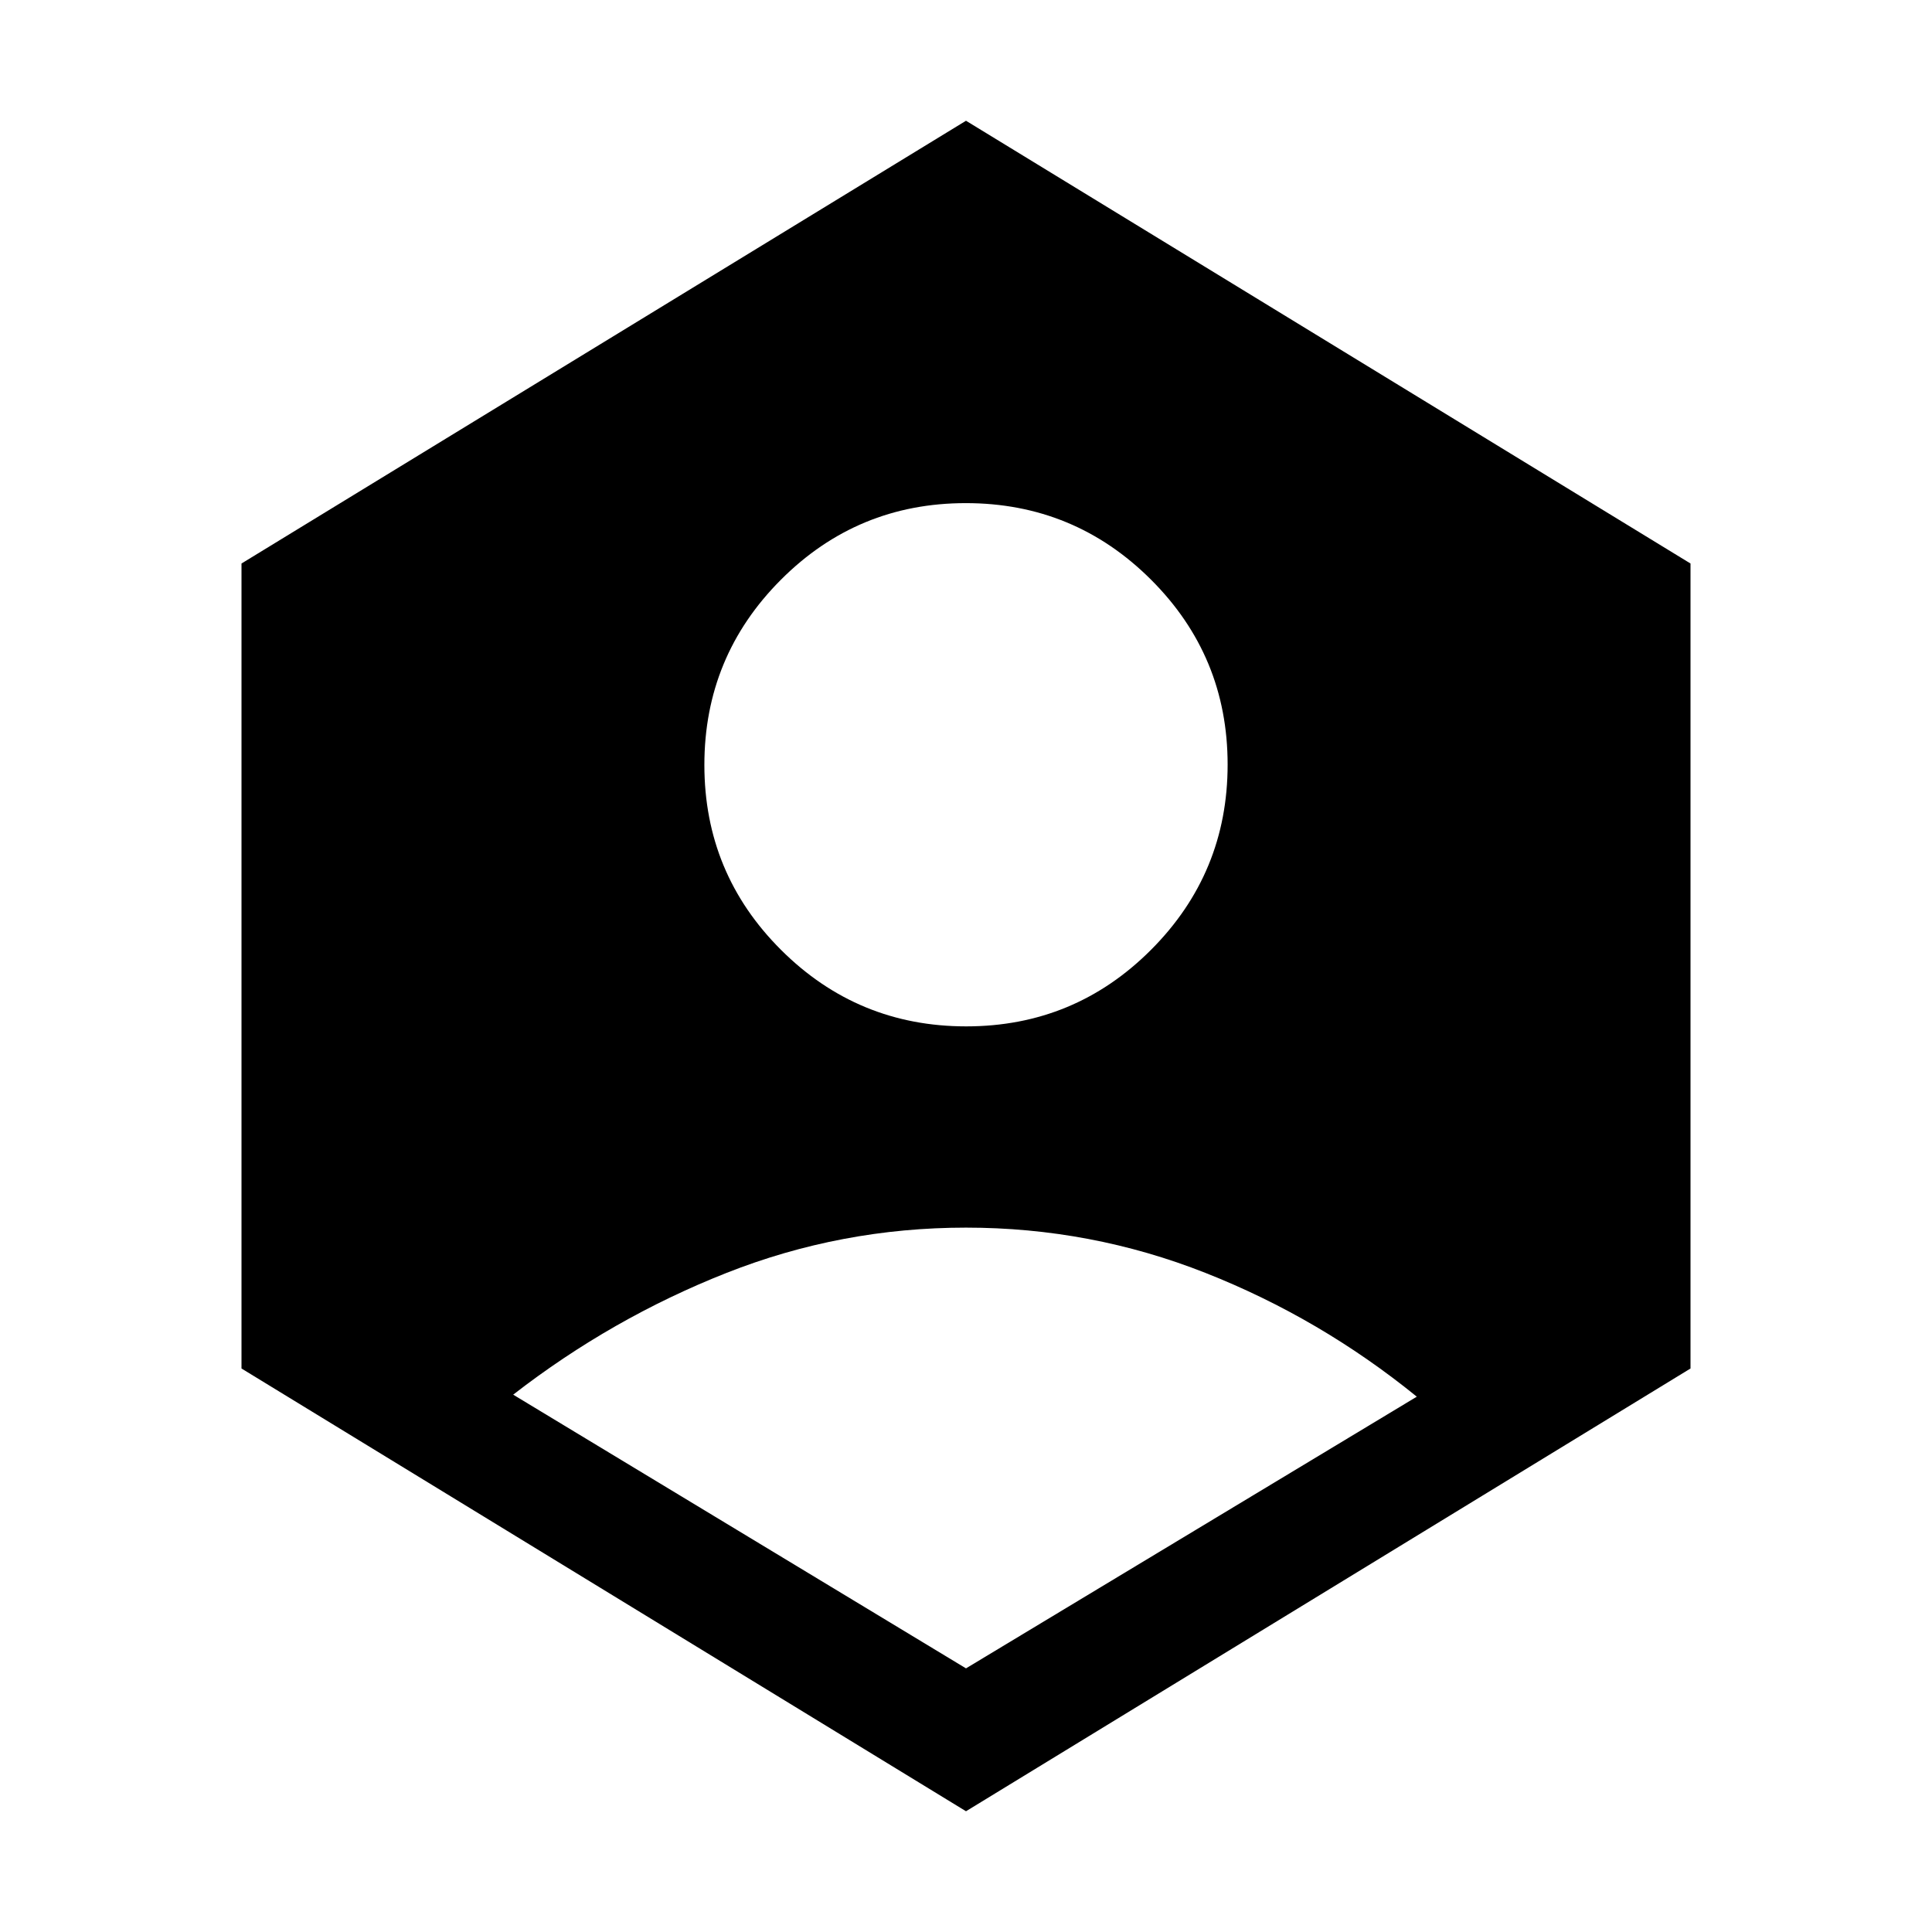
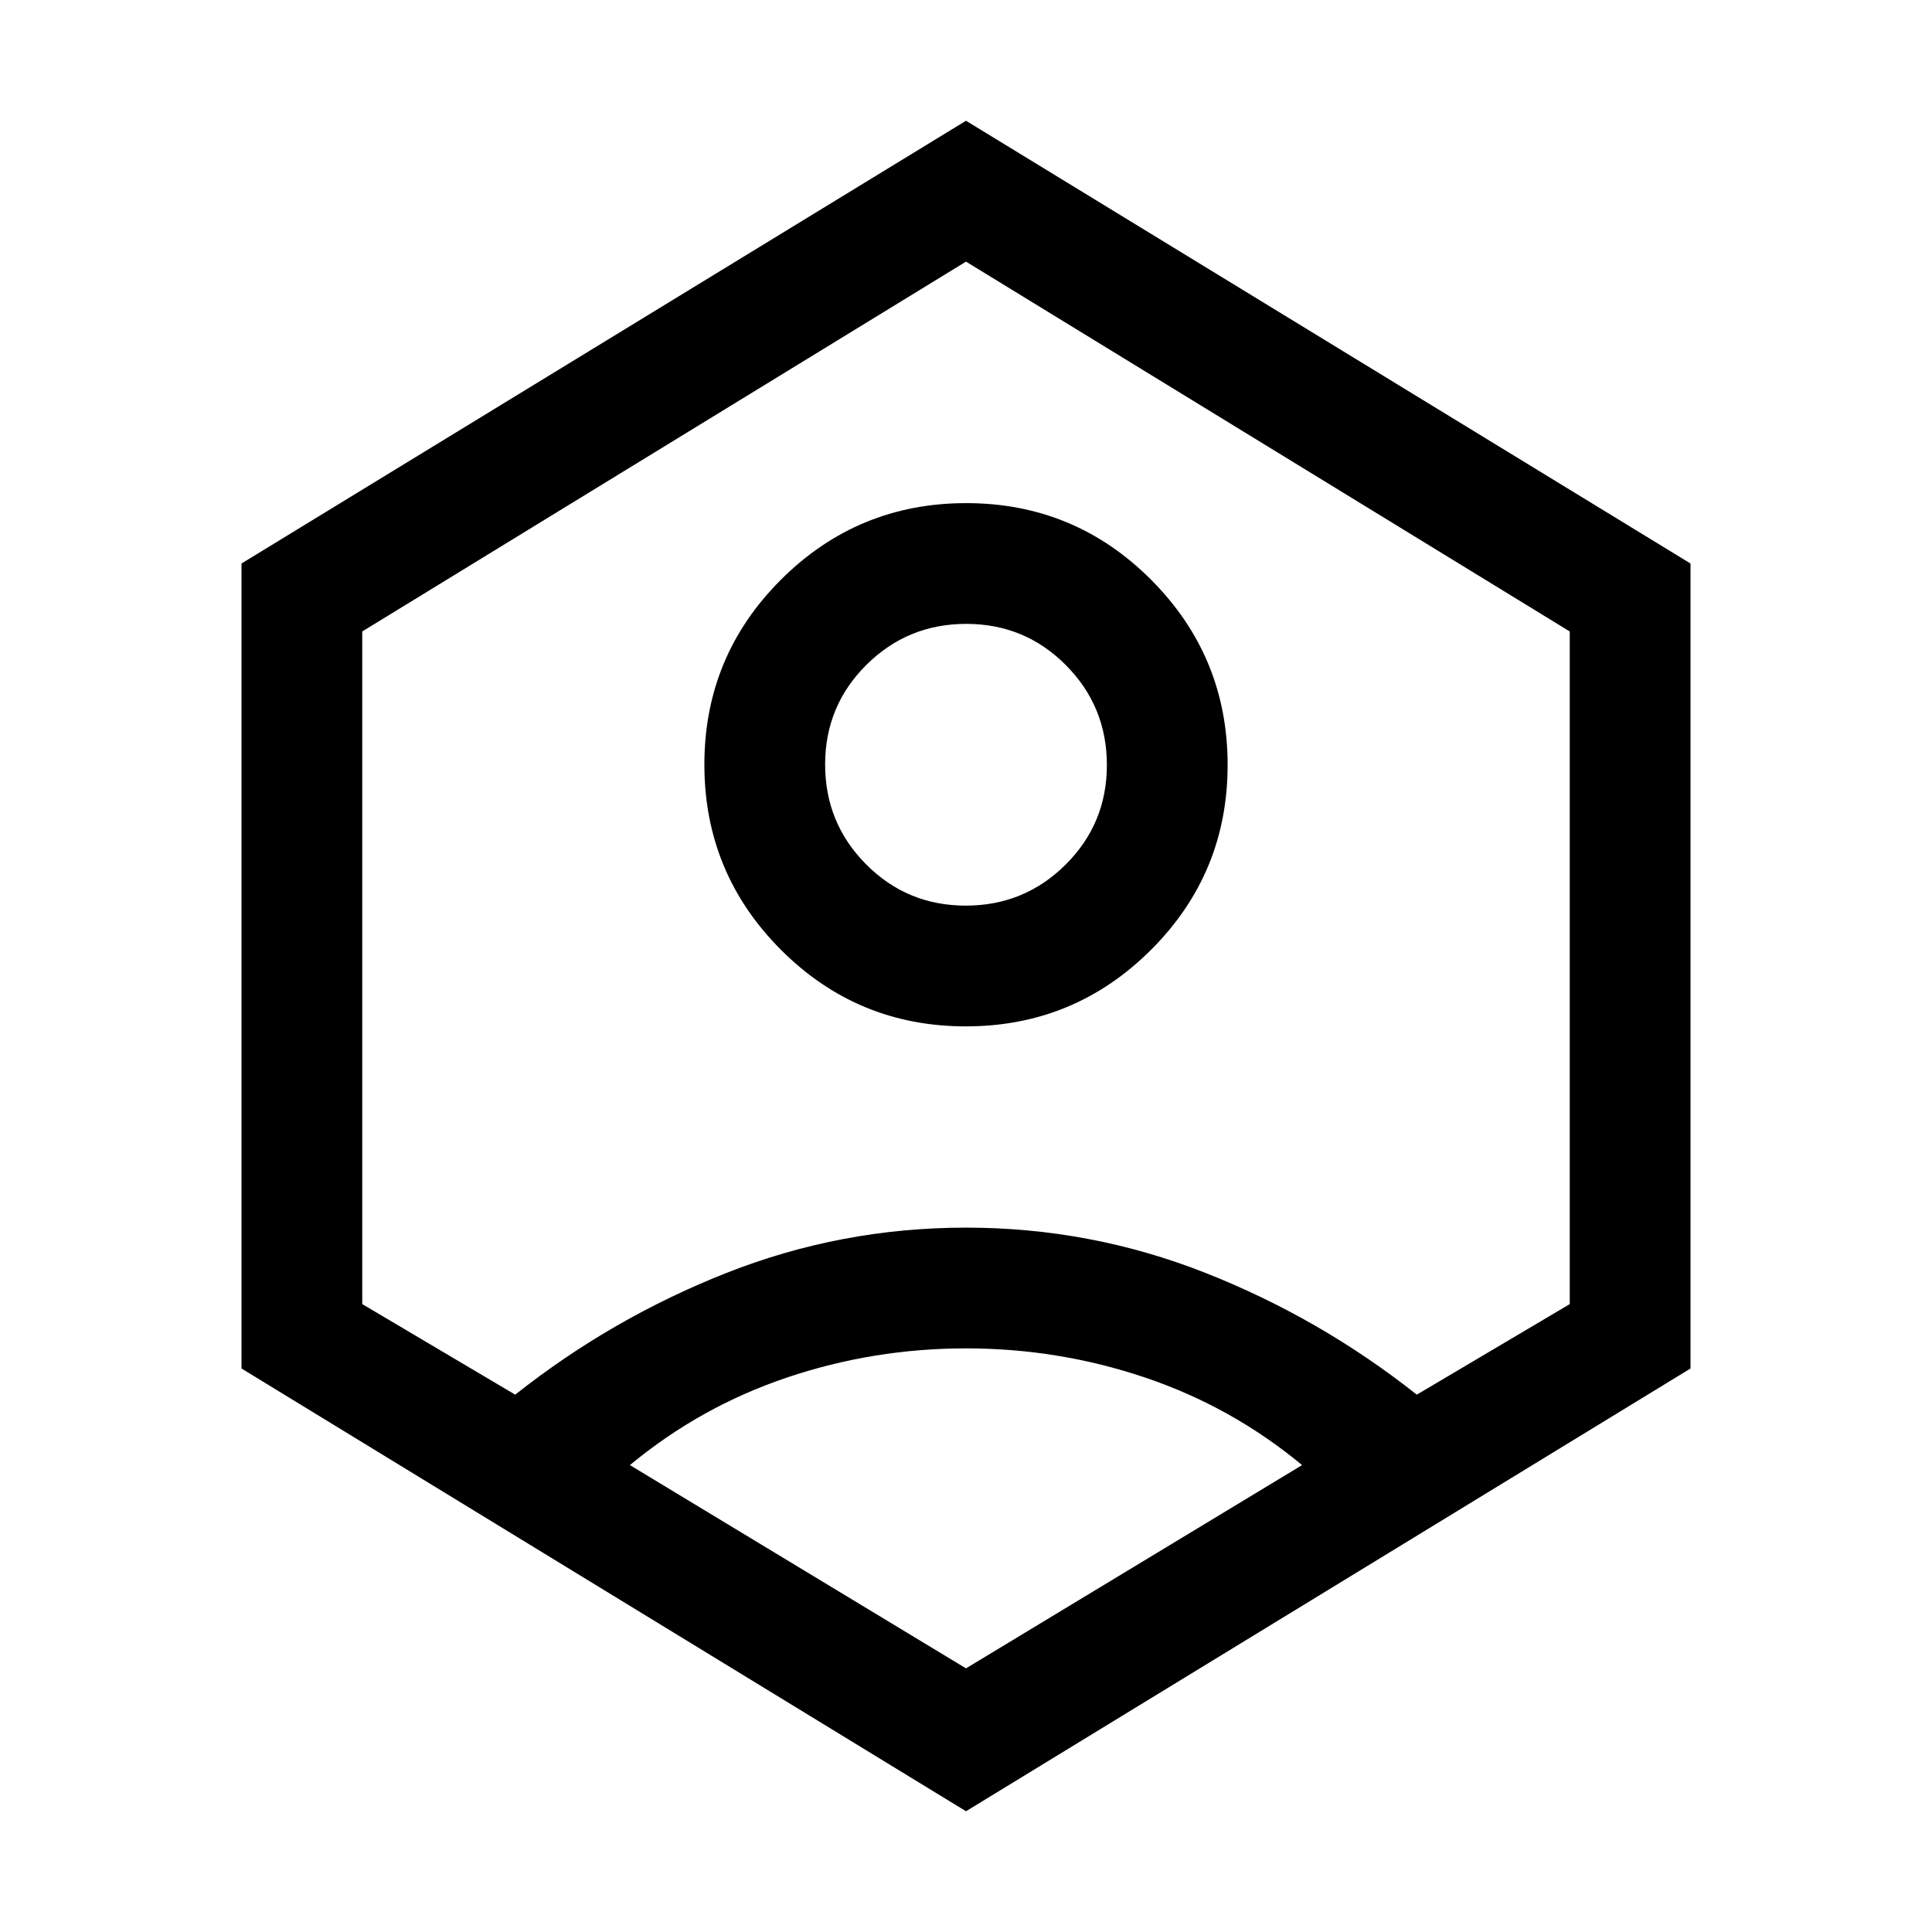
<svg xmlns="http://www.w3.org/2000/svg" height="48px" viewBox="0 -960 960 960" width="48px" fill="#000000">
-   <path d="m480-131 224-135q-48-39-105-61.5T480-350q-62 0-119 22.5T255-267l225 136Zm.1-319q53.9 0 91.9-38.1 38-38.1 38-92T571.9-672q-38.1-38-92-38T388-671.9q-38 38.1-38 92t38.1 91.9q38.1 38 92 38ZM480-60 120-280v-400l360-220 360 220v400L480-60Z" />
+   <path d="M388-488.1q-38-38.1-38-92t38.1-91.9q38.1-38 92-38t91.9 38.1q38 38.1 38 92T571.9-488q-38.1 38-92 38T388-488.1Zm141.5-42.28q20.5-20.38 20.5-49.5t-20.38-49.62q-20.38-20.5-49.5-20.5t-49.62 20.38q-20.5 20.38-20.5 49.5t20.38 49.62q20.38 20.5 49.5 20.5t49.62-20.38ZM480-60 120-280v-400l360-220 360 220v400L480-60Zm0-71 167-101q-35-29-78-43.5T480-290q-46 0-89 14.5T313-232l167 101ZM256-267q48-38 105-60.5T480-350q62 0 119 22.5T704-267l76-45v-334.23L480-830 180-646.23V-312l76 45Zm224-214Z" />
</svg>
